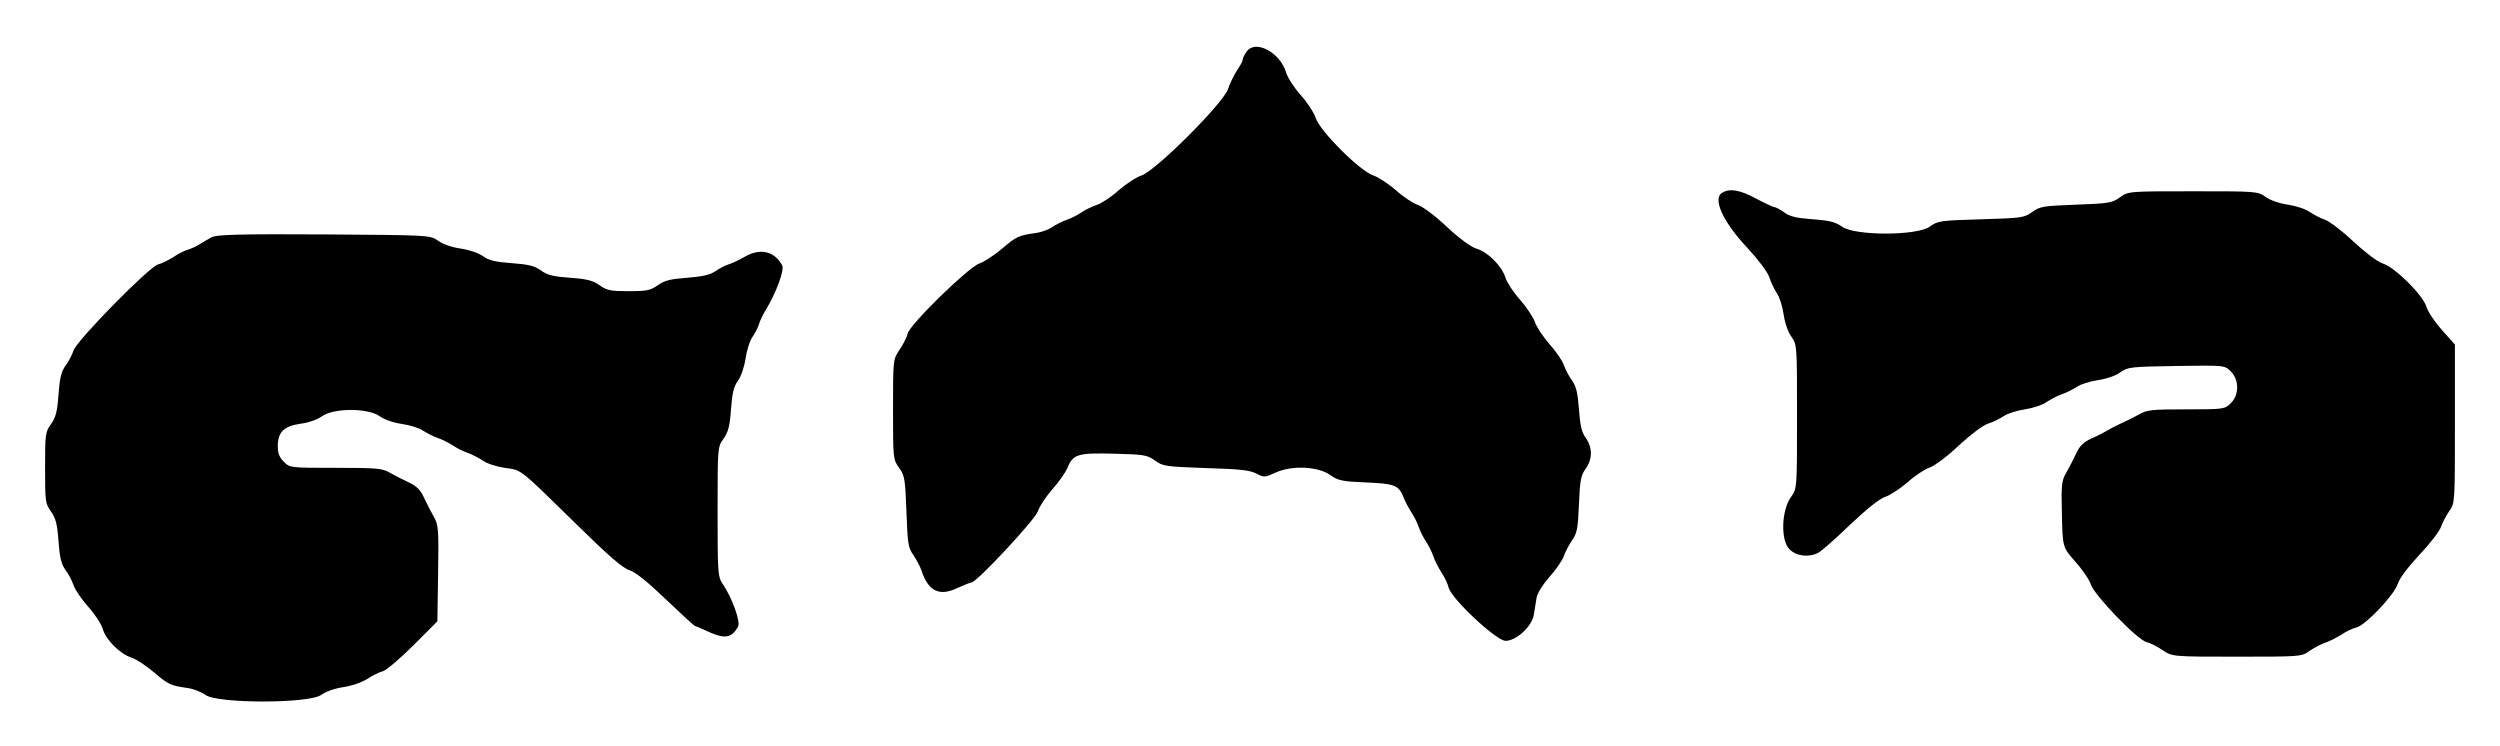
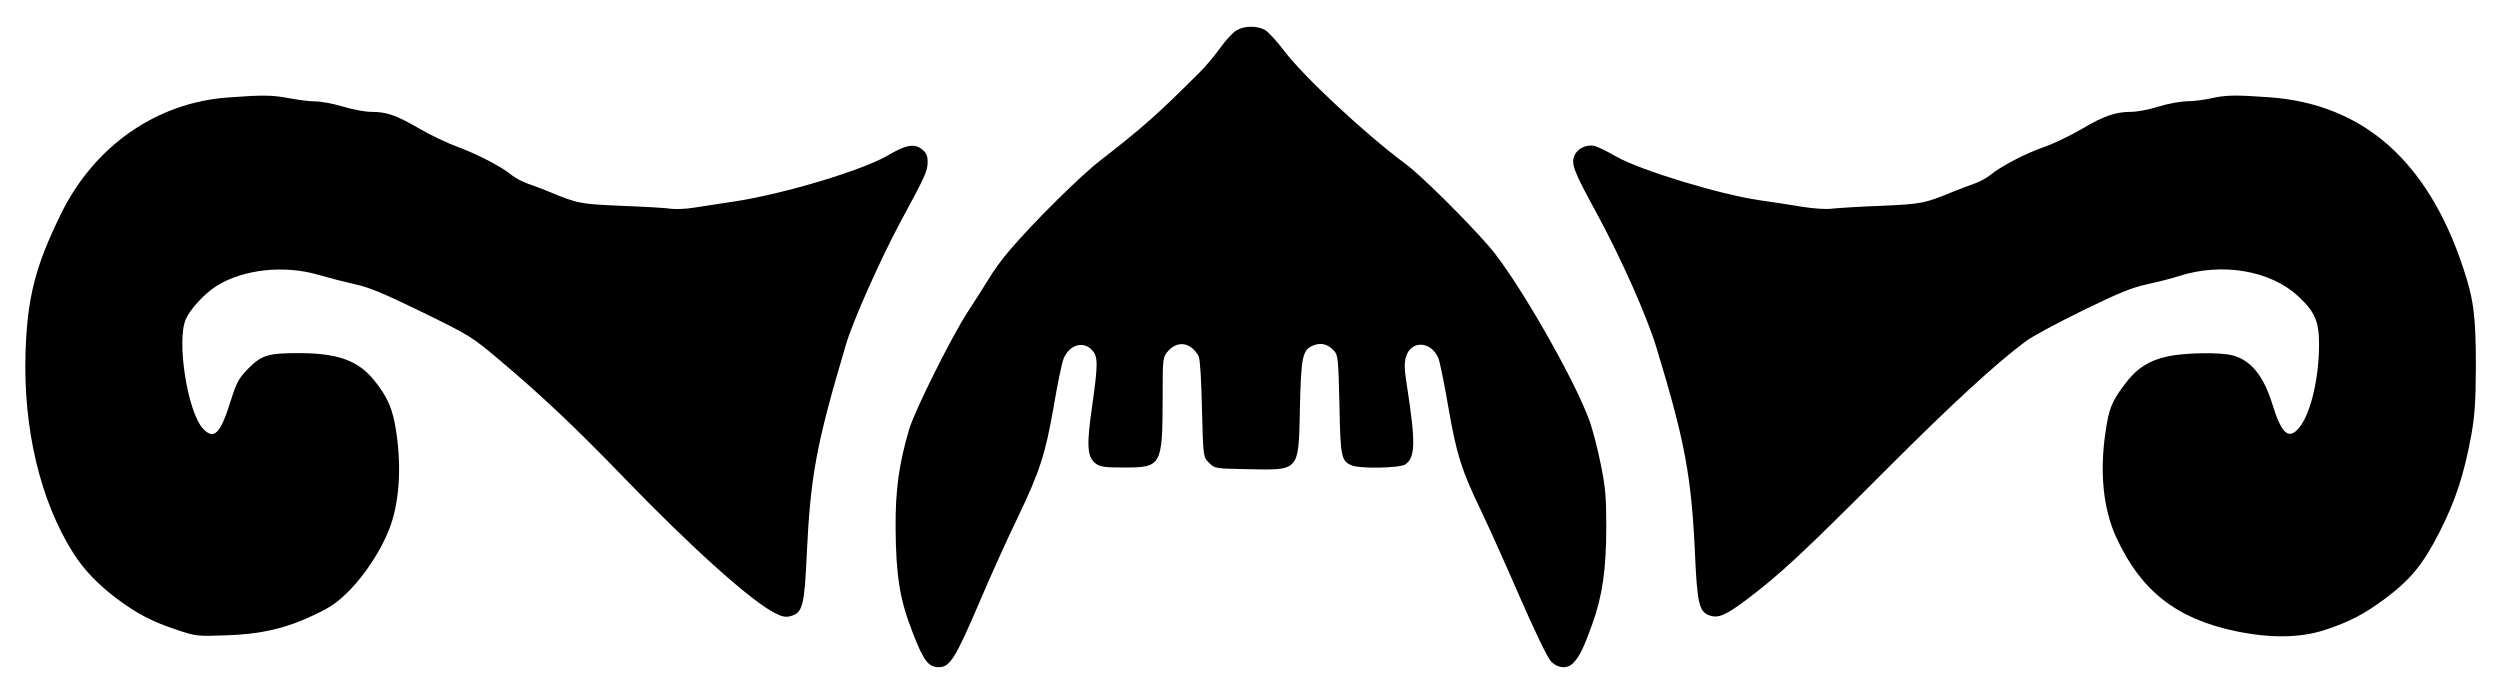
- <svg xmlns="http://www.w3.org/2000/svg" version="1.0" width="171" height="51" viewBox="0 0 1026 306" preserveAspectRatio="xMidYMid meet">
-   <g transform="translate(0,306) scale(0.1,-0.1)" fill="currentColor" stroke="none">
-     <path d="M5116 2848 c-9 -12 -16 -27 -16 -33 0 -6 -11 -26 -24 -45 -12 -19 -29 -53 -36 -75 -18 -57 -297 -336 -355 -355 -22 -7 -64 -35 -94 -61 -30 -27 -71 -54 -90 -60 -20 -7 -48 -20 -63 -31 -15 -10 -42 -24 -60 -30 -18 -6 -45 -20 -60 -30 -15 -11 -45 -21 -65 -24 -72 -10 -82 -14 -140 -64 -32 -27 -74 -55 -93 -61 -44 -14 -286 -250 -295 -288 -3 -14 -18 -44 -33 -66 -27 -40 -27 -40 -27 -245 0 -203 0 -205 25 -240 23 -32 25 -46 30 -180 5 -131 7 -148 28 -177 12 -18 28 -47 34 -65 27 -83 72 -106 143 -73 31 14 59 25 63 25 20 0 261 258 271 291 6 19 33 60 59 90 27 30 54 69 62 87 23 58 42 64 192 60 123 -3 136 -5 168 -28 33 -24 44 -25 210 -31 140 -4 181 -9 207 -23 31 -16 34 -16 79 5 67 30 174 25 224 -11 31 -22 48 -26 146 -30 120 -5 134 -11 155 -63 7 -18 21 -44 31 -59 10 -15 24 -42 30 -60 6 -18 20 -45 30 -60 10 -15 24 -42 30 -60 6 -18 22 -49 34 -68 13 -19 26 -47 29 -61 11 -46 196 -219 234 -219 44 0 109 60 116 108 3 21 8 51 11 68 2 17 24 53 52 85 27 30 54 69 60 87 6 18 22 47 34 65 20 28 24 48 28 147 4 98 8 120 28 147 28 39 28 86 0 126 -17 23 -23 51 -28 117 -5 67 -11 94 -28 118 -13 17 -28 46 -34 64 -6 18 -33 57 -60 87 -26 30 -53 71 -59 90 -7 20 -34 60 -60 90 -27 30 -54 71 -60 90 -15 49 -72 106 -118 120 -24 7 -69 40 -122 89 -47 45 -100 84 -120 91 -19 6 -60 33 -90 60 -30 26 -72 54 -93 61 -55 18 -218 181 -236 235 -7 22 -35 65 -62 95 -27 30 -54 72 -60 93 -25 83 -127 136 -162 85z" />
-     <path d="M7068 2269 c-41 -23 3 -120 103 -226 46 -50 82 -98 90 -120 6 -21 21 -50 31 -66 11 -15 23 -54 28 -87 5 -35 18 -73 32 -92 23 -33 23 -35 23 -328 0 -295 0 -295 -25 -330 -39 -54 -43 -178 -6 -214 28 -29 81 -35 119 -14 12 6 70 57 129 114 70 66 121 107 145 115 21 7 62 34 92 60 30 27 71 54 90 60 20 7 73 46 119 90 49 45 99 83 120 90 21 6 49 21 65 31 15 11 54 23 87 28 33 5 73 18 89 30 17 11 45 26 63 32 18 6 45 20 61 30 15 11 54 23 87 28 35 5 73 18 92 32 31 22 42 23 230 26 198 3 198 3 223 -22 35 -35 35 -97 0 -131 -24 -24 -28 -25 -182 -25 -141 0 -162 -2 -193 -20 -19 -11 -51 -27 -70 -35 -19 -9 -46 -22 -60 -31 -14 -8 -44 -24 -68 -34 -32 -15 -47 -30 -62 -62 -11 -24 -29 -59 -40 -78 -19 -31 -21 -49 -18 -171 3 -135 3 -135 55 -194 29 -32 58 -75 64 -94 14 -44 191 -227 228 -236 14 -3 44 -18 66 -33 40 -27 40 -27 305 -27 260 0 266 0 297 23 18 12 47 28 65 34 18 6 49 22 68 34 19 13 47 26 61 29 37 9 154 132 169 178 7 23 42 69 89 120 43 45 83 97 89 115 6 18 22 47 34 65 23 32 23 34 23 358 l0 325 -53 59 c-29 33 -58 76 -64 96 -14 48 -130 163 -180 178 -21 7 -70 44 -120 90 -45 43 -98 83 -116 89 -18 6 -46 21 -63 32 -16 12 -56 25 -89 30 -35 5 -73 18 -92 32 -33 23 -37 23 -298 23 -265 0 -265 0 -300 -25 -32 -23 -46 -25 -180 -30 -134 -5 -148 -7 -180 -30 -33 -24 -43 -25 -210 -30 -167 -5 -177 -6 -210 -30 -53 -38 -306 -38 -359 -1 -28 20 -52 26 -121 31 -66 5 -94 11 -117 28 -17 12 -35 22 -41 22 -5 0 -39 16 -75 35 -67 36 -108 43 -139 24z" />
-     <path d="M870 2087 c-14 -7 -36 -20 -50 -29 -14 -9 -36 -19 -50 -23 -14 -4 -41 -18 -60 -31 -19 -12 -47 -26 -61 -29 -36 -9 -333 -311 -347 -353 -6 -18 -21 -47 -34 -64 -17 -24 -23 -51 -28 -118 -5 -69 -11 -93 -31 -121 -23 -32 -24 -41 -24 -179 0 -138 1 -147 24 -179 20 -28 26 -52 31 -121 5 -67 11 -94 28 -118 13 -17 28 -46 34 -64 6 -18 33 -58 60 -88 27 -30 54 -71 60 -92 13 -45 71 -102 118 -117 19 -6 61 -34 93 -61 58 -50 68 -54 140 -64 20 -3 52 -15 70 -28 50 -36 424 -36 475 0 19 14 57 27 91 32 34 5 75 19 97 33 22 14 51 29 65 32 14 4 70 51 125 106 l99 99 3 198 c3 183 1 199 -18 232 -11 19 -29 54 -40 78 -15 32 -30 47 -62 62 -24 11 -59 29 -78 40 -31 18 -53 20 -223 20 -186 0 -188 0 -212 25 -18 17 -25 35 -25 63 0 59 25 83 93 93 33 4 70 17 89 31 48 34 188 34 236 0 19 -14 57 -27 92 -32 33 -5 72 -17 87 -28 16 -10 43 -24 61 -30 18 -6 45 -20 60 -30 15 -10 42 -24 60 -30 18 -6 46 -21 63 -32 16 -12 56 -25 90 -30 72 -10 57 1 294 -231 132 -130 190 -180 218 -189 25 -8 74 -47 151 -121 63 -60 116 -109 120 -109 3 0 31 -12 61 -26 61 -27 90 -21 114 25 11 20 -25 119 -64 176 -19 28 -20 47 -20 295 0 265 0 265 24 299 20 28 26 52 31 121 5 67 11 94 29 118 13 19 26 57 31 92 5 33 17 72 28 87 11 16 23 39 27 53 4 14 17 41 29 60 42 70 76 162 66 181 -32 59 -91 72 -154 35 -23 -13 -52 -27 -66 -31 -14 -4 -38 -17 -54 -28 -22 -15 -52 -22 -116 -27 -69 -5 -93 -11 -121 -31 -30 -21 -45 -24 -119 -24 -74 0 -89 3 -119 24 -28 20 -52 26 -121 31 -69 5 -94 11 -120 30 -26 19 -51 25 -120 30 -67 5 -94 11 -118 29 -19 13 -57 26 -92 31 -35 5 -73 18 -92 32 -33 23 -33 23 -468 26 -345 2 -440 -1 -460 -11z" />
+ <svg xmlns="http://www.w3.org/2000/svg" version="1.0" width="300" height="83" viewBox="0 0 1202 331" preserveAspectRatio="xMidYMid meet">
+   <g transform="translate(0,331) scale(0.1,-0.1)" fill="currentColor" stroke="none">
+     <path d="M5944 3171 c-17 -10 -51 -47 -76 -82 -25 -35 -68 -87 -95 -114 -209 -209 -276 -268 -483 -429 -96 -74 -324 -300 -436 -432 -33 -38 -78 -99 -99 -135 -21 -35 -67 -107 -101 -159 -78 -119 -257 -478 -283 -567 -49 -167 -66 -290 -65 -473 2 -229 19 -341 80 -498 54 -141 77 -172 128 -172 53 0 79 41 195 312 57 134 139 315 182 403 108 225 135 308 175 537 18 109 40 213 48 232 28 66 94 86 136 41 30 -32 30 -66 0 -277 -26 -182 -23 -237 17 -268 22 -17 40 -20 139 -20 178 0 183 9 184 327 0 203 0 203 28 235 46 50 109 39 145 -27 7 -12 13 -113 16 -252 6 -233 6 -233 34 -260 27 -28 28 -28 183 -31 255 -5 247 -14 254 292 6 257 12 284 70 305 36 12 66 3 95 -29 18 -20 20 -40 25 -259 5 -252 9 -268 57 -290 38 -18 234 -14 260 4 48 34 50 103 8 375 -13 82 -14 113 -5 142 24 81 121 77 156 -7 7 -18 29 -125 48 -237 39 -225 63 -302 158 -498 33 -69 116 -253 184 -410 73 -167 135 -296 151 -312 34 -35 81 -38 110 -5 28 30 49 73 89 185 48 133 67 262 67 467 0 145 -4 190 -27 303 -15 74 -39 166 -53 205 -73 203 -350 685 -481 837 -112 129 -329 344 -402 398 -196 145 -494 423 -587 547 -36 47 -77 92 -93 100 -40 20 -99 19 -136 -4z" />
+     <path d="M1095 2849 c-345 -25 -645 -236 -804 -564 -121 -248 -159 -396 -168 -655 -13 -372 71 -723 231 -974 52 -81 118 -149 211 -219 96 -71 166 -108 287 -148 90 -30 96 -31 233 -26 170 5 293 34 434 102 77 37 108 60 165 118 73 75 148 190 186 287 49 122 62 296 35 472 -16 108 -40 165 -105 246 -77 96 -175 132 -365 132 -147 0 -178 -10 -242 -75 -46 -47 -55 -65 -83 -152 -50 -161 -81 -193 -134 -136 -74 79 -128 421 -83 525 20 48 90 124 147 160 127 81 327 103 492 54 48 -14 126 -34 175 -45 69 -15 138 -44 323 -134 229 -112 239 -118 370 -229 198 -166 371 -329 604 -571 327 -338 612 -593 724 -648 34 -17 50 -20 75 -13 56 16 65 50 76 299 18 377 46 527 188 1005 33 113 166 411 262 590 121 223 131 246 131 289 0 31 -6 44 -27 61 -37 29 -77 22 -167 -31 -121 -70 -491 -182 -729 -219 -67 -10 -155 -24 -196 -30 -40 -7 -92 -9 -115 -6 -22 4 -129 10 -236 14 -203 9 -210 10 -355 70 -27 11 -72 28 -98 37 -26 9 -61 28 -77 41 -46 39 -164 100 -258 135 -48 17 -132 57 -187 89 -110 64 -155 80 -231 80 -28 0 -88 11 -134 25 -46 14 -105 25 -131 25 -26 0 -83 7 -126 15 -84 16 -126 17 -298 4z" />
+     <path d="M10630 2845 c-30 -7 -82 -14 -115 -14 -33 -1 -94 -12 -138 -26 -43 -14 -102 -25 -131 -25 -75 0 -132 -20 -238 -83 -51 -30 -132 -69 -180 -86 -90 -31 -210 -94 -259 -135 -16 -13 -50 -32 -76 -41 -26 -9 -70 -26 -98 -37 -143 -59 -153 -61 -355 -70 -107 -4 -214 -11 -238 -14 -23 -3 -86 1 -140 10 -53 9 -144 23 -202 31 -193 28 -576 145 -689 210 -42 24 -88 47 -104 51 -38 9 -83 -12 -97 -46 -17 -41 -4 -74 106 -276 118 -217 242 -496 287 -644 138 -452 170 -622 187 -1005 10 -224 20 -268 66 -285 44 -17 80 -2 183 76 156 117 272 225 656 610 328 328 536 520 685 631 30 23 154 89 274 148 174 85 238 111 310 126 50 11 118 28 151 39 207 67 440 28 574 -96 81 -75 101 -121 101 -231 0 -165 -41 -338 -97 -403 -49 -59 -84 -28 -128 116 -42 135 -102 209 -190 233 -59 16 -235 13 -314 -5 -91 -20 -150 -59 -207 -136 -61 -82 -74 -114 -90 -223 -30 -196 -12 -376 52 -513 117 -254 287 -388 569 -448 171 -36 317 -34 436 6 118 39 187 76 286 149 124 93 183 165 263 322 76 150 117 274 152 465 17 97 21 157 22 329 0 240 -10 323 -61 475 -171 515 -481 787 -931 820 -166 12 -210 11 -282 -5z" />
  </g>
</svg>
